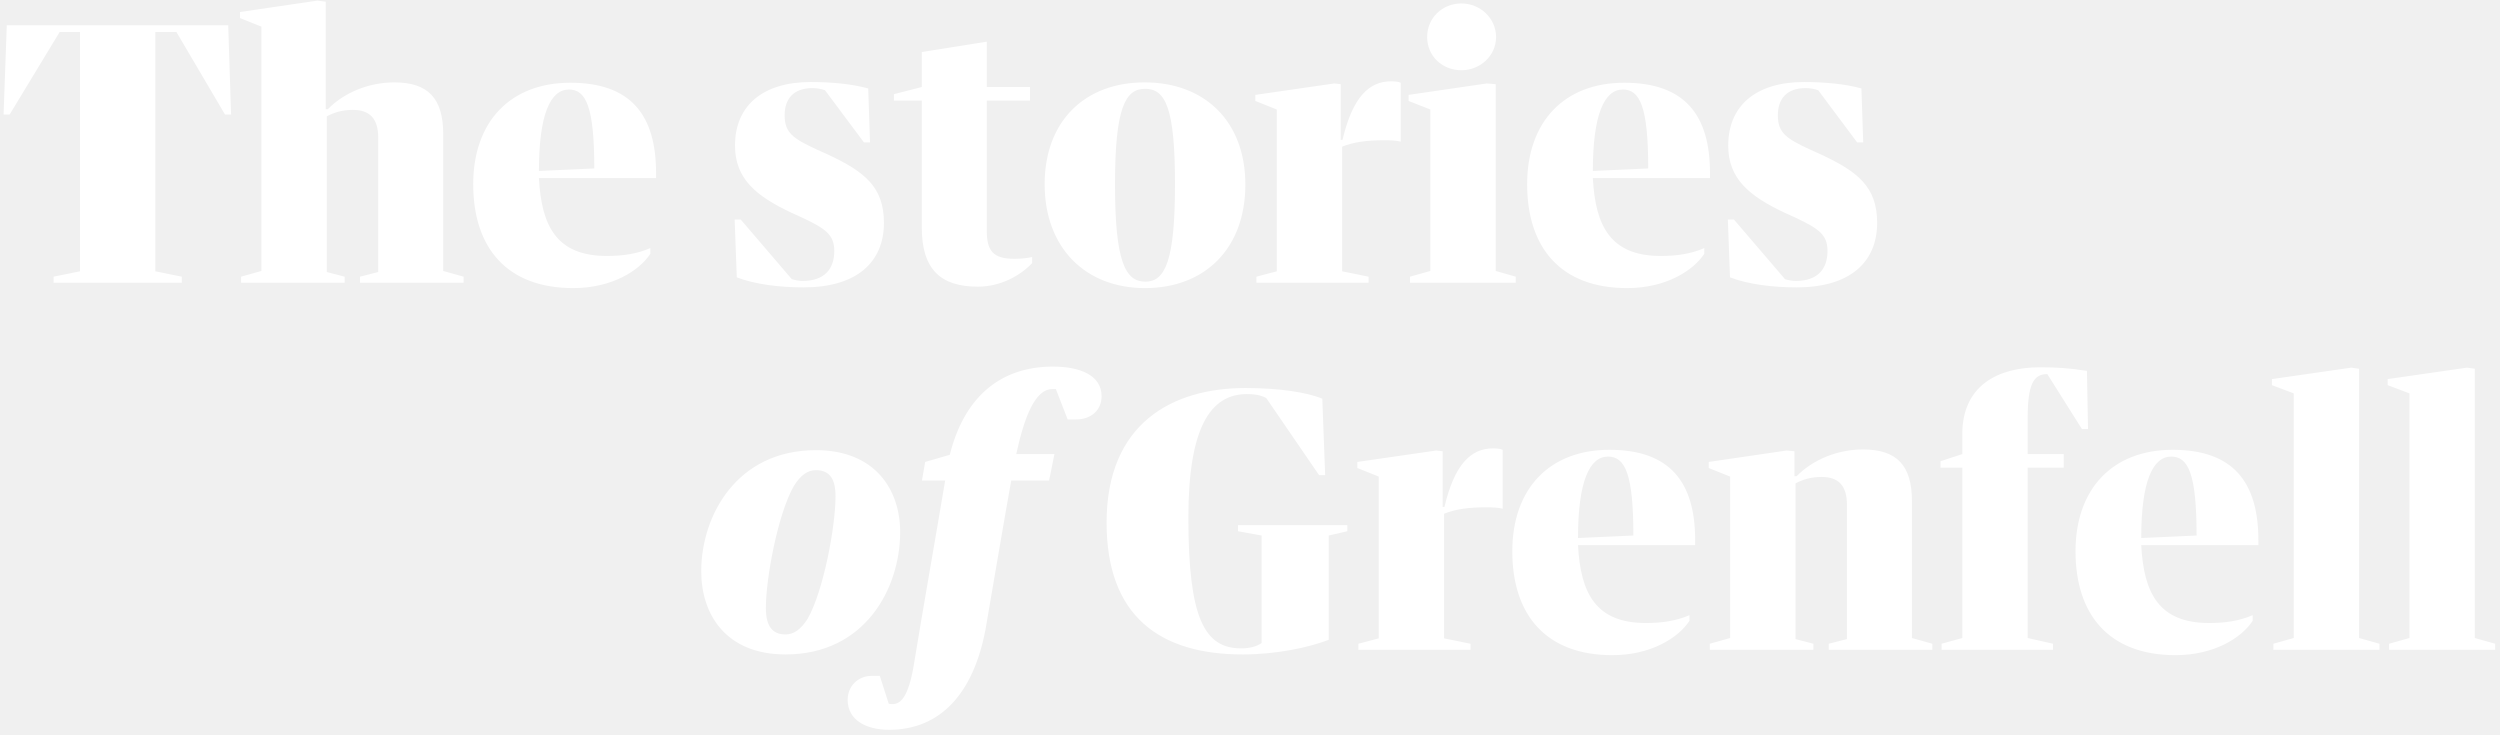
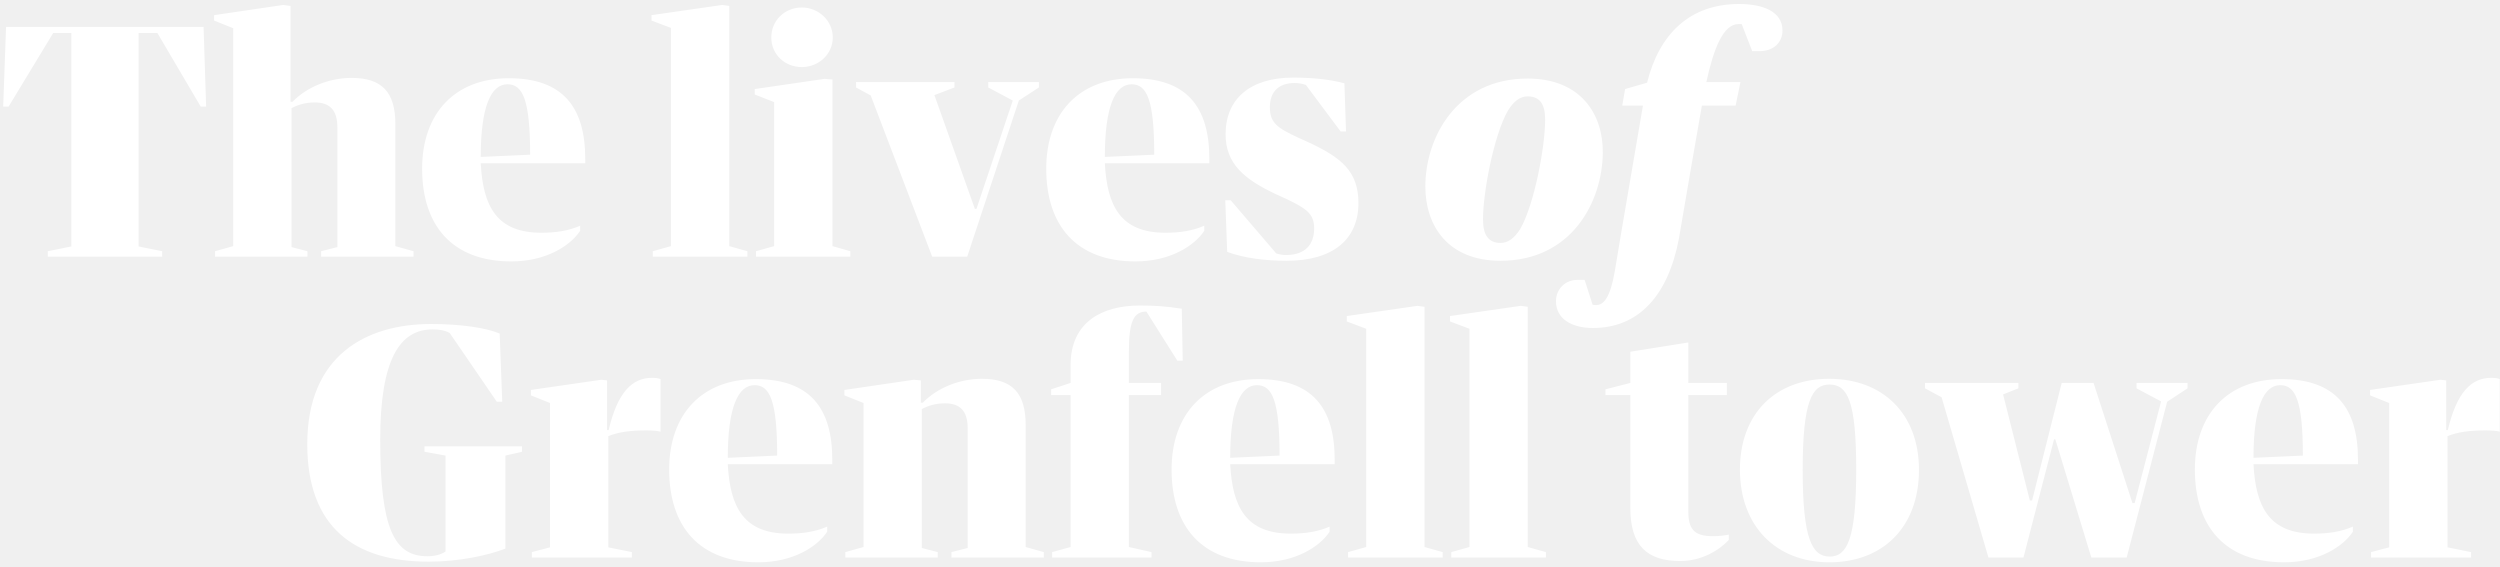
- <svg xmlns="http://www.w3.org/2000/svg" width="504" height="148">
+ <svg xmlns="http://www.w3.org/2000/svg" width="565" height="128">
  <g fill="#FFF" fill-rule="evenodd">
-     <path d="M10.8 57v-1.224l5.328-1.08V6.456h-4.104L1.944 23.088H.72l.648-18h44.64l.576 18H45.36L35.568 6.456H31.32v48.24l5.328 1.08V57H10.8zm37.8-1.224l4.104-1.152V5.376l-4.32-1.728V2.424L64.008.12l1.656.216v21.672h.432c3.384-3.456 8.424-5.4 13.392-5.4 6.84 0 9.864 3.24 9.864 10.44v27.576l4.104 1.152V57h-20.88v-1.224l3.672-.936V27.768c0-3.888-1.728-5.616-5.112-5.616-2.088 0-3.744.504-5.256 1.296V54.84l3.6.936V57H48.6v-1.224zm83.664-19.872h-23.616c.504 9.72 3.6 15.696 13.68 15.696 3.312 0 6.12-.432 8.784-1.584v1.152c-2.232 3.384-7.704 6.912-15.552 6.912-13.32 0-20.16-8.064-20.16-20.952 0-12.6 7.488-20.448 19.584-20.448 12.168 0 17.28 6.48 17.28 18.216v1.008zm-17.568-17.856c-3.744 0-6.048 5.04-6.048 16.416l11.16-.504c0-12.384-1.656-15.912-5.112-15.912zm52.2 13.104c7.416 3.456 11.304 6.552 11.304 13.752 0 8.136-5.688 13.032-16.2 13.032-4.752 0-9.648-.576-13.464-2.016l-.432-11.664h1.224l10.296 12.024c.72.216 1.512.36 2.16.36 4.392 0 6.408-2.376 6.408-6.048 0-3.24-1.728-4.464-6.264-6.624l-2.376-1.08c-7.2-3.384-11.376-6.912-11.376-13.536 0-8.064 5.616-12.816 15.264-12.816 3.96 0 8.28.36 11.592 1.296l.36 10.872h-1.224l-7.848-10.512a8.061 8.061 0 0 0-2.52-.432c-3.888 0-5.616 2.232-5.616 5.472 0 3.528 1.656 4.68 6.48 6.912l2.232 1.008zm18.936-10.872h-5.616v-1.296l5.616-1.44v-7.056L198.936 8.4v9.144h8.712v2.736h-8.712v26.208c0 4.032 1.224 5.688 5.544 5.688 1.368 0 2.736-.144 3.6-.36v1.224c-2.304 2.448-6.264 4.752-10.944 4.752-7.488 0-11.304-3.456-11.304-11.952V20.28zm45 37.8c-12.024 0-20.232-8.136-20.232-20.952 0-12.672 8.064-20.52 20.16-20.52s20.304 7.848 20.304 20.592c0 12.816-8.064 20.88-20.232 20.88zm0-40.176c-3.96 0-6.048 3.816-6.048 19.296 0 15.552 2.088 19.584 6.12 19.584 3.96 0 5.976-4.104 5.976-19.656 0-15.48-1.944-19.224-6.048-19.224zm22.248 1.224l15.912-2.304 1.296.144V28.2h.36c2.016-8.568 5.328-11.808 9.792-11.808.72 0 1.512.072 1.944.288v11.88c-.72-.216-2.016-.288-3.24-.288-3.6 0-6.264.36-8.568 1.296v25.128l5.328 1.08V57h-22.608v-1.224l4.104-1.08V22.08l-4.32-1.728v-1.224zM294.624.696c3.744 0 6.984 2.952 6.984 6.768s-3.24 6.696-6.984 6.696c-3.888 0-6.912-2.88-6.912-6.696s3.024-6.768 6.912-6.768zm-10.656 18.432l15.768-2.304 1.8.144v37.656l4.032 1.152V57h-21.312v-1.224l4.104-1.152V22.08l-4.392-1.728v-1.224zm60.768 16.776H321.12c.504 9.72 3.6 15.696 13.68 15.696 3.312 0 6.12-.432 8.784-1.584v1.152c-2.232 3.384-7.704 6.912-15.552 6.912-13.32 0-20.16-8.064-20.16-20.952 0-12.6 7.488-20.448 19.584-20.448 12.168 0 17.28 6.48 17.28 18.216v1.008zm-17.568-17.856c-3.744 0-6.048 5.04-6.048 16.416l11.16-.504c0-12.384-1.656-15.912-5.112-15.912zm39.96 13.104c7.416 3.456 11.304 6.552 11.304 13.752 0 8.136-5.688 13.032-16.2 13.032-4.752 0-9.648-.576-13.464-2.016l-.432-11.664h1.224l10.296 12.024c.72.216 1.512.36 2.16.36 4.392 0 6.408-2.376 6.408-6.048 0-3.24-1.728-4.464-6.264-6.624l-2.376-1.08c-7.2-3.384-11.376-6.912-11.376-13.536 0-8.064 5.616-12.816 15.264-12.816 3.96 0 8.28.36 11.592 1.296l.36 10.872H374.4l-7.848-10.512a8.061 8.061 0 0 0-2.52-.432c-3.888 0-5.616 2.232-5.616 5.472 0 3.528 1.656 4.68 6.48 6.912l2.232 1.008zM158.36 131.936c-11.952 0-16.992-7.992-16.992-16.776 0-11.16 7.128-24.408 23.112-24.408 11.952 0 17.064 7.992 16.992 16.704-.072 11.16-7.056 24.48-23.112 24.48zm0-4.032c1.656 0 3.096-1.008 4.464-3.168 3.168-5.544 5.616-18.504 5.616-24.696 0-3.456-1.152-5.256-3.96-5.256-1.656 0-3.096 1.008-4.464 3.24-3.168 5.544-5.616 18.432-5.616 24.552 0 3.528 1.224 5.328 3.96 5.328zm40.32-1.008c-2.448 12.96-9.144 20.232-19.44 20.232-4.608 0-8.352-1.944-8.352-6.048 0-2.808 2.16-4.824 4.824-4.824h1.656l1.8 5.616c.216.072.504.072.792.072 1.656 0 3.168-1.512 4.248-7.776 1.728-10.656 4.248-24.84 6.336-37.296h-4.68l.648-3.744 4.968-1.44c2.736-11.016 9.648-17.784 20.808-17.784 5.4 0 9.792 1.728 9.792 5.976 0 2.736-2.016 4.68-5.184 4.68h-1.656l-2.376-6.12h-.72c-3.456 0-5.616 5.544-7.272 13.104h7.704l-1.08 5.328h-7.632c-1.512 8.424-3.672 21.24-5.184 30.024zm51.84 5.04c-16.776 0-27.432-7.776-27.432-26.568 0-20.016 13.248-27.144 28.008-27.144 6.696 0 12.456.864 15.48 2.16l.576 15.408h-1.224L255.272 80.24c-1.224-.648-2.52-.792-3.888-.792-7.344 0-11.808 6.696-11.808 24.912 0 20.304 3.24 26.352 10.656 26.352 1.656 0 3.096-.36 4.104-1.08V107.96l-4.752-.864v-1.224h22.032v1.224l-3.744.864v21.024c-3.888 1.512-10.44 2.952-17.352 2.952zm23.112-38.808l15.912-2.304 1.296.144V102.2h.36c2.016-8.568 5.328-11.808 9.792-11.808.72 0 1.512.072 1.944.288v11.88c-.72-.216-2.016-.288-3.24-.288-3.6 0-6.264.36-8.568 1.296v25.128l5.328 1.08V131h-22.608v-1.224l4.104-1.08V96.08l-4.32-1.728v-1.224zm68.112 16.776h-23.616c.504 9.72 3.6 15.696 13.68 15.696 3.312 0 6.12-.432 8.784-1.584v1.152c-2.232 3.384-7.704 6.912-15.552 6.912-13.32 0-20.16-8.064-20.16-20.952 0-12.6 7.488-20.448 19.584-20.448 12.168 0 17.28 6.48 17.28 18.216v1.008zm-17.568-17.856c-3.744 0-6.048 5.04-6.048 16.416l11.16-.504c0-12.384-1.656-15.912-5.112-15.912zm20.52 37.728l4.104-1.152V96.08l-4.32-1.728v-1.224l15.696-2.304 1.584.144v5.04h.432c3.384-3.456 8.424-5.4 13.392-5.4 6.84 0 9.864 3.24 9.864 10.44v27.576l4.104 1.152V131h-20.88v-1.224l3.672-.936v-27.072c0-3.888-1.728-5.616-5.112-5.616-2.088 0-3.744.504-5.256 1.296v31.392l3.6.936V131h-20.88v-1.224zm64.08-1.152l5.112 1.152V131h-22.464v-1.224l4.176-1.152V94.28h-4.392v-1.296l4.392-1.44v-4.032c0-9.792 7.2-13.464 15.624-13.464 3.384 0 5.76.144 9.504.72l.216 11.736h-1.224l-6.984-11.088c-2.808 0-3.96 2.088-3.96 9v7.128h7.272v2.736h-7.272v34.344zm46.512-18.72h-23.616c.504 9.72 3.6 15.696 13.68 15.696 3.312 0 6.12-.432 8.784-1.584v1.152c-2.232 3.384-7.704 6.912-15.552 6.912-13.32 0-20.16-8.064-20.16-20.952 0-12.6 7.488-20.448 19.584-20.448 12.168 0 17.28 6.48 17.28 18.216v1.008zM437.72 92.048c-3.744 0-6.048 5.04-6.048 16.416l11.16-.504c0-12.384-1.656-15.912-5.112-15.912zm20.304-15.624l15.984-2.304 1.584.216v54.288l4.104 1.152V131h-21.384v-1.224l4.104-1.152v-49.32l-4.392-1.656v-1.224zm23.328 0l15.984-2.304 1.584.216v54.288l4.104 1.152V131H481.64v-1.224l4.104-1.152v-49.32l-4.392-1.656v-1.224z" />
+     <path d="M96.872 126.936c-16.776 0-27.432-7.776-27.432-26.568 0-20.016 13.248-27.144 28.008-27.144 6.696 0 12.456.864 15.48 2.16l.576 15.408h-1.224L101.624 75.24c-1.224-.648-2.52-.792-3.888-.792-7.344 0-11.808 6.696-11.808 24.912 0 20.304 3.24 26.352 10.656 26.352 1.656 0 3.096-.36 4.104-1.08V102.96l-4.752-.864v-1.224h22.032v1.224l-3.744.864v21.024c-3.888 1.512-10.44 2.952-17.352 2.952zm23.112-38.808l15.912-2.304 1.296.144V97.2h.36c2.016-8.568 5.328-11.808 9.792-11.808.72 0 1.512.072 1.944.288v11.88c-.72-.216-2.016-.288-3.24-.288-3.6 0-6.264.36-8.568 1.296v25.128l5.328 1.08V126H120.2v-1.224l4.104-1.08V91.08l-4.32-1.728v-1.224zm68.112 16.776H164.48c.504 9.72 3.6 15.696 13.68 15.696 3.312 0 6.12-.432 8.784-1.584v1.152c-2.232 3.384-7.704 6.912-15.552 6.912-13.32 0-20.16-8.064-20.16-20.952 0-12.6 7.488-20.448 19.584-20.448 12.168 0 17.28 6.48 17.28 18.216v1.008zm-17.568-17.856c-3.744 0-6.048 5.04-6.048 16.416l11.16-.504c0-12.384-1.656-15.912-5.112-15.912zm20.52 37.728l4.104-1.152V91.08l-4.32-1.728v-1.224l15.696-2.304 1.584.144v5.04h.432c3.384-3.456 8.424-5.4 13.392-5.4 6.84 0 9.864 3.24 9.864 10.44v27.576l4.104 1.152V126h-20.88v-1.224l3.672-.936V96.768c0-3.888-1.728-5.616-5.112-5.616-2.088 0-3.744.504-5.256 1.296v31.392l3.6.936V126h-20.88v-1.224zm64.08-1.152l5.112 1.152V126h-22.464v-1.224l4.176-1.152V89.28h-4.392v-1.296l4.392-1.44v-4.032c0-9.792 7.2-13.464 15.624-13.464 3.384 0 5.76.144 9.504.72l.216 11.736h-1.224l-6.984-11.088c-2.808 0-3.96 2.088-3.96 9v7.128h7.272v2.736h-7.272v34.344zm46.512-18.72h-23.616c.504 9.72 3.6 15.696 13.68 15.696 3.312 0 6.12-.432 8.784-1.584v1.152c-2.232 3.384-7.704 6.912-15.552 6.912-13.32 0-20.16-8.064-20.16-20.952 0-12.6 7.488-20.448 19.584-20.448 12.168 0 17.28 6.48 17.28 18.216v1.008zm-17.568-17.856c-3.744 0-6.048 5.04-6.048 16.416l11.16-.504c0-12.384-1.656-15.912-5.112-15.912zm20.304-15.624l15.984-2.304 1.584.216v54.288l4.104 1.152V126h-21.384v-1.224l4.104-1.152v-49.32l-4.392-1.656v-1.224zm23.328 0l15.984-2.304 1.584.216v54.288l4.104 1.152V126h-21.384v-1.224l4.104-1.152v-49.32l-4.392-1.656v-1.224zm40.752 17.856h-5.616v-1.296l5.616-1.44v-7.056L381.56 77.4v9.144h8.712v2.736h-8.712v26.208c0 4.032 1.224 5.688 5.544 5.688 1.368 0 2.736-.144 3.6-.36v1.224c-2.304 2.448-6.264 4.752-10.944 4.752-7.488 0-11.304-3.456-11.304-11.952V89.28zm45 37.8c-12.024 0-20.232-8.136-20.232-20.952 0-12.672 8.064-20.52 20.16-20.52s20.304 7.848 20.304 20.592c0 12.816-8.064 20.88-20.232 20.88zm0-40.176c-3.96 0-6.048 3.816-6.048 19.296 0 15.552 2.088 19.584 6.12 19.584 3.96 0 5.976-4.104 5.976-19.656 0-15.48-1.944-19.224-6.048-19.224zm59.688-.36l8.784 27.144h.504l5.976-22.968-5.544-2.952v-1.224h11.52v1.224l-4.608 3.024L480.632 126h-7.992l-8.136-26.712h-.288L457.304 126h-7.92L438.8 89.784l-3.744-2.016v-1.224h21.096v1.224l-3.456 1.368 6.048 23.976h.504l6.696-26.568h7.2zm59.76 18.36h-23.616c.504 9.72 3.6 15.696 13.68 15.696 3.312 0 6.12-.432 8.784-1.584v1.152c-2.232 3.384-7.704 6.912-15.552 6.912-13.32 0-20.16-8.064-20.16-20.952 0-12.6 7.488-20.448 19.584-20.448 12.168 0 17.28 6.48 17.28 18.216v1.008zm-17.568-17.856c-3.744 0-6.048 5.04-6.048 16.416l11.16-.504c0-12.384-1.656-15.912-5.112-15.912zm20.304 1.08l15.912-2.304 1.296.144V97.2h.36c2.016-8.568 5.328-11.808 9.792-11.808.72 0 1.512.072 1.944.288v11.88c-.72-.216-2.016-.288-3.24-.288-3.6 0-6.264.36-8.568 1.296v25.128l5.328 1.08V126h-22.608v-1.224l4.104-1.08V91.08l-4.32-1.728v-1.224zM10.8 58v-1.224l5.328-1.08V7.456h-4.104L1.944 24.088H.72l.648-18h44.64l.576 18H45.36L35.568 7.456H31.32v48.24l5.328 1.08V58H10.8zm37.8-1.224l4.104-1.152V6.376l-4.32-1.728V3.424L64.008 1.12l1.656.216v21.672h.432c3.384-3.456 8.424-5.4 13.392-5.4 6.84 0 9.864 3.24 9.864 10.44v27.576l4.104 1.152V58h-20.88v-1.224l3.672-.936V28.768c0-3.888-1.728-5.616-5.112-5.616-2.088 0-3.744.504-5.256 1.296V55.84l3.6.936V58H48.6v-1.224zm83.664-19.872h-23.616c.504 9.72 3.6 15.696 13.68 15.696 3.312 0 6.12-.432 8.784-1.584v1.152c-2.232 3.384-7.704 6.912-15.552 6.912-13.32 0-20.16-8.064-20.16-20.952 0-12.6 7.488-20.448 19.584-20.448 12.168 0 17.28 6.48 17.28 18.216v1.008zm-17.568-17.856c-3.744 0-6.048 5.04-6.048 16.416l11.16-.504c0-12.384-1.656-15.912-5.112-15.912zM147.24 3.424l15.984-2.304 1.584.216v54.288l4.104 1.152V58h-21.384v-1.224l4.104-1.152V6.304l-4.392-1.656V3.424zm33.984-1.728c3.744 0 6.984 2.952 6.984 6.768s-3.24 6.696-6.984 6.696c-3.888 0-6.912-2.88-6.912-6.696s3.024-6.768 6.912-6.768zm-10.656 18.432l15.768-2.304 1.8.144v37.656l4.032 1.152V58h-21.312v-1.224l4.104-1.152V23.08l-4.392-1.728v-1.224zm64.224-.36l-4.536 2.952L218.592 58h-7.92l-13.896-36.432-3.312-1.8v-1.224h22.248v1.224l-4.536 1.728L220.32 47.2h.36l8.208-24.48-5.544-2.952v-1.224h11.448v1.224zm38.52 17.136h-23.616c.504 9.72 3.6 15.696 13.68 15.696 3.312 0 6.12-.432 8.784-1.584v1.152c-2.232 3.384-7.704 6.912-15.552 6.912-13.32 0-20.16-8.064-20.16-20.952 0-12.6 7.488-20.448 19.584-20.448 12.168 0 17.28 6.48 17.28 18.216v1.008zm-17.568-17.856c-3.744 0-6.048 5.04-6.048 16.416l11.16-.504c0-12.384-1.656-15.912-5.112-15.912zm39.96 13.104c7.416 3.456 11.304 6.552 11.304 13.752 0 8.136-5.688 13.032-16.2 13.032-4.752 0-9.648-.576-13.464-2.016l-.432-11.664h1.224l10.296 12.024c.72.216 1.512.36 2.16.36 4.392 0 6.408-2.376 6.408-6.048 0-3.24-1.728-4.464-6.264-6.624l-2.376-1.08c-7.2-3.384-11.376-6.912-11.376-13.536 0-8.064 5.616-12.816 15.264-12.816 3.96 0 8.28.36 11.592 1.296l.36 10.872h-1.224l-7.848-10.512a8.061 8.061 0 0 0-2.52-.432c-3.888 0-5.616 2.232-5.616 5.472 0 3.528 1.656 4.68 6.48 6.912l2.232 1.008zm43.416 26.784c-11.952 0-16.992-7.992-16.992-16.776 0-11.16 7.128-24.408 23.112-24.408 11.952 0 17.064 7.992 16.992 16.704-.072 11.16-7.056 24.48-23.112 24.48zm0-4.032c1.656 0 3.096-1.008 4.464-3.168 3.168-5.544 5.616-18.504 5.616-24.696 0-3.456-1.152-5.256-3.96-5.256-1.656 0-3.096 1.008-4.464 3.24-3.168 5.544-5.616 18.432-5.616 24.552 0 3.528 1.224 5.328 3.96 5.328zm40.32-1.008c-2.448 12.96-9.144 20.232-19.44 20.232-4.608 0-8.352-1.944-8.352-6.048 0-2.808 2.16-4.824 4.824-4.824h1.656l1.8 5.616c.216.072.504.072.792.072 1.656 0 3.168-1.512 4.248-7.776 1.728-10.656 4.248-24.84 6.336-37.296h-4.68l.648-3.744 4.968-1.44C374.976 7.672 381.888.904 393.048.904c5.4 0 9.792 1.728 9.792 5.976 0 2.736-2.016 4.68-5.184 4.68H396l-2.376-6.12h-.72c-3.456 0-5.616 5.544-7.272 13.104h7.704l-1.08 5.328h-7.632c-1.512 8.424-3.672 21.24-5.184 30.024z" />
  </g>
</svg>
